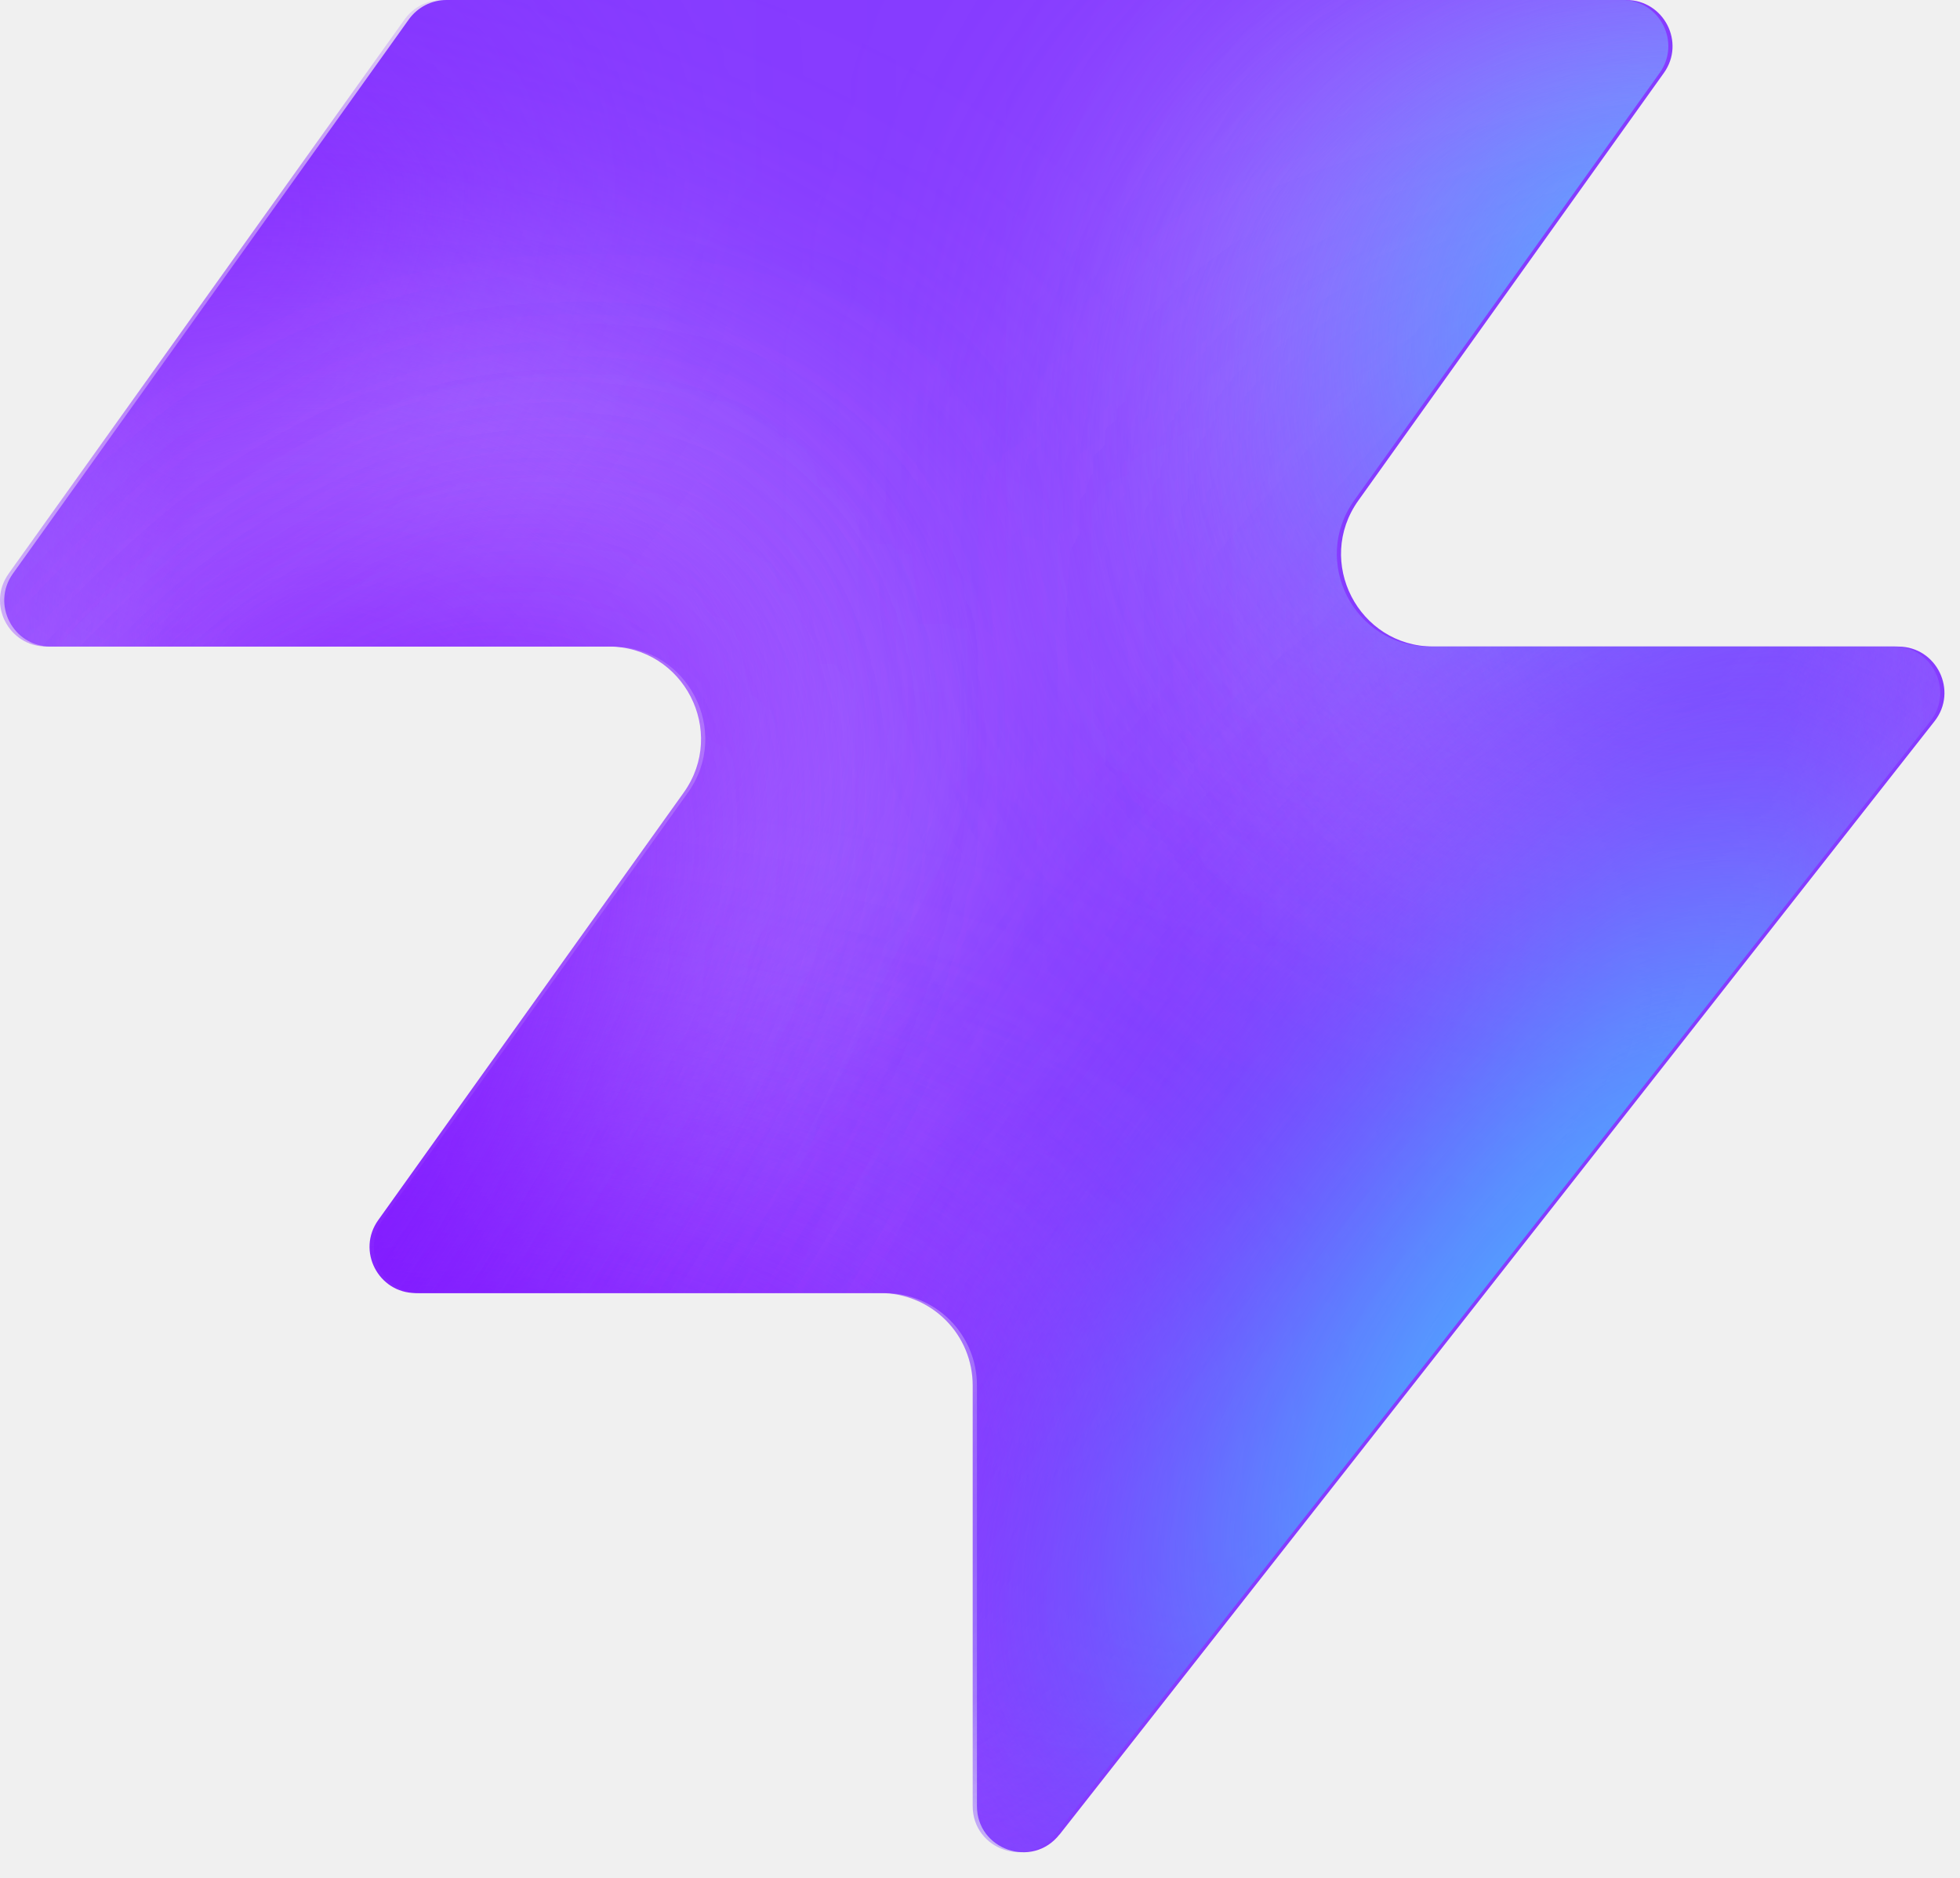
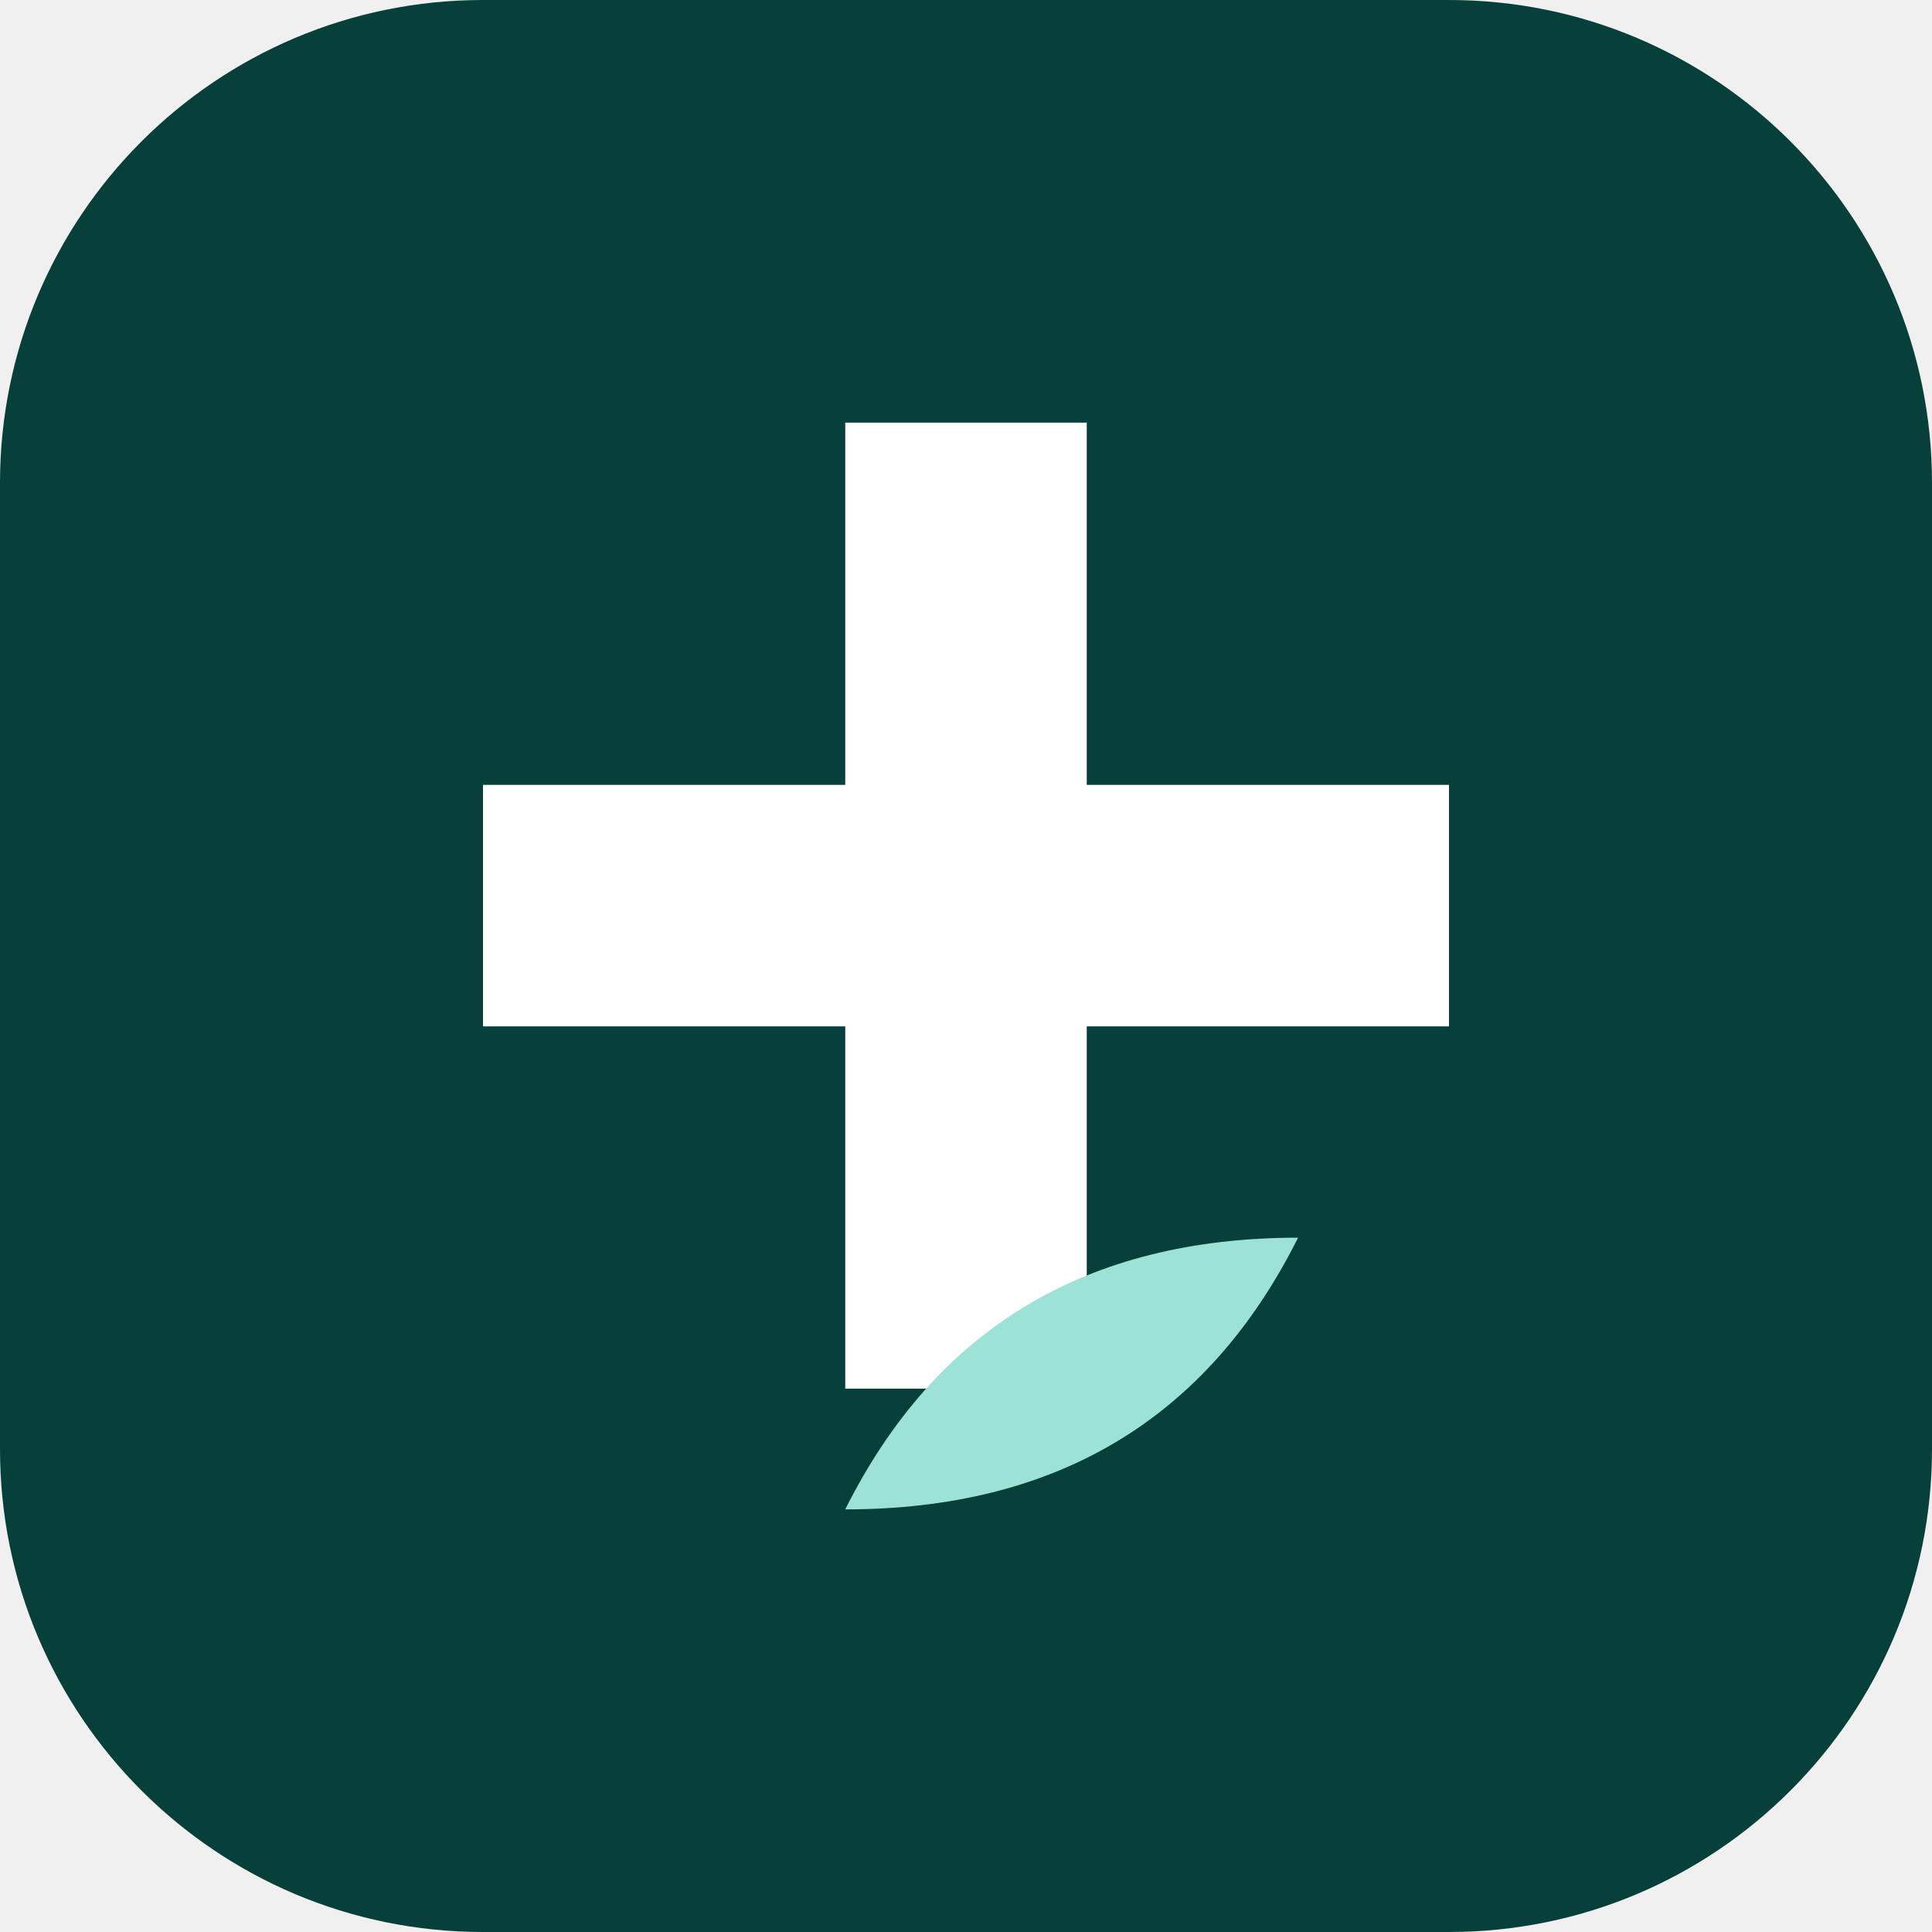
- <svg xmlns="http://www.w3.org/2000/svg" width="48" height="46" fill="none" viewBox="0 0 48 46">
-   <path fill="#863bff" d="M25.946 44.938c-.664.845-2.021.375-2.021-.698V33.937a2.26 2.26 0 0 0-2.262-2.262H10.287c-.92 0-1.456-1.04-.92-1.788l7.48-10.471c1.07-1.497 0-3.578-1.842-3.578H1.237c-.92 0-1.456-1.04-.92-1.788L10.013.474c.214-.297.556-.474.92-.474h28.894c.92 0 1.456 1.04.92 1.788l-7.48 10.471c-1.07 1.498 0 3.579 1.842 3.579h11.377c.943 0 1.473 1.088.89 1.83L25.947 44.94z" style="fill:#863bff;fill:color(display-p3 .525 .23 1);fill-opacity:1" />
-   <mask id="a" width="48" height="46" x="0" y="0" maskUnits="userSpaceOnUse" style="mask-type:alpha">
-     <path fill="#000" d="M25.842 44.938c-.664.844-2.021.375-2.021-.698V33.937a2.26 2.26 0 0 0-2.262-2.262H10.183c-.92 0-1.456-1.04-.92-1.788l7.48-10.471c1.07-1.498 0-3.579-1.842-3.579H1.133c-.92 0-1.456-1.04-.92-1.787L9.91.473c.214-.297.556-.474.92-.474h28.894c.92 0 1.456 1.04.92 1.788l-7.48 10.471c-1.07 1.498 0 3.578 1.842 3.578h11.377c.943 0 1.473 1.088.89 1.832L25.843 44.94z" style="fill:#000;fill-opacity:1" />
-   </mask>
-   <g mask="url(#a)">
-     <g filter="url(#b)">
-       <ellipse cx="5.508" cy="14.704" fill="#ede6ff" rx="5.508" ry="14.704" style="fill:#ede6ff;fill:color(display-p3 .927 .903 1);fill-opacity:1" transform="matrix(.00324 1 1 -.00324 -4.47 31.516)" />
-     </g>
-     <g filter="url(#c)">
-       <ellipse cx="10.399" cy="29.851" fill="#ede6ff" rx="10.399" ry="29.851" style="fill:#ede6ff;fill:color(display-p3 .927 .903 1);fill-opacity:1" transform="matrix(.00324 1 1 -.00324 -39.328 7.883)" />
-     </g>
-     <g filter="url(#d)">
-       <ellipse cx="5.508" cy="30.487" fill="#7e14ff" rx="5.508" ry="30.487" style="fill:#7e14ff;fill:color(display-p3 .492 .077 1);fill-opacity:1" transform="rotate(89.814 -25.913 -14.639)scale(1 -1)" />
-     </g>
-     <g filter="url(#e)">
-       <ellipse cx="5.508" cy="30.599" fill="#7e14ff" rx="5.508" ry="30.599" style="fill:#7e14ff;fill:color(display-p3 .492 .077 1);fill-opacity:1" transform="rotate(89.814 -32.644 -3.334)scale(1 -1)" />
-     </g>
-     <g filter="url(#f)">
-       <ellipse cx="5.508" cy="30.599" fill="#7e14ff" rx="5.508" ry="30.599" style="fill:#7e14ff;fill:color(display-p3 .492 .077 1);fill-opacity:1" transform="matrix(.00324 1 1 -.00324 -34.34 30.47)" />
-     </g>
-     <g filter="url(#g)">
-       <ellipse cx="14.072" cy="22.078" fill="#ede6ff" rx="14.072" ry="22.078" style="fill:#ede6ff;fill:color(display-p3 .927 .903 1);fill-opacity:1" transform="rotate(93.35 24.506 48.493)scale(-1 1)" />
-     </g>
-     <g filter="url(#h)">
-       <ellipse cx="3.47" cy="21.501" fill="#7e14ff" rx="3.47" ry="21.501" style="fill:#7e14ff;fill:color(display-p3 .492 .077 1);fill-opacity:1" transform="rotate(89.009 28.708 47.59)scale(-1 1)" />
-     </g>
-     <g filter="url(#i)">
-       <ellipse cx="3.47" cy="21.501" fill="#7e14ff" rx="3.47" ry="21.501" style="fill:#7e14ff;fill:color(display-p3 .492 .077 1);fill-opacity:1" transform="rotate(89.009 28.708 47.59)scale(-1 1)" />
-     </g>
-     <g filter="url(#j)">
-       <ellipse cx=".387" cy="8.972" fill="#7e14ff" rx="4.407" ry="29.108" style="fill:#7e14ff;fill:color(display-p3 .492 .077 1);fill-opacity:1" transform="rotate(39.51 .387 8.972)" />
-     </g>
-     <g filter="url(#k)">
-       <ellipse cx="47.523" cy="-6.092" fill="#7e14ff" rx="4.407" ry="29.108" style="fill:#7e14ff;fill:color(display-p3 .492 .077 1);fill-opacity:1" transform="rotate(37.892 47.523 -6.092)" />
-     </g>
-     <g filter="url(#l)">
-       <ellipse cx="41.412" cy="6.333" fill="#47bfff" rx="5.971" ry="9.665" style="fill:#47bfff;fill:color(display-p3 .28 .748 1);fill-opacity:1" transform="rotate(37.892 41.412 6.333)" />
-     </g>
-     <g filter="url(#m)">
-       <ellipse cx="-1.879" cy="38.332" fill="#7e14ff" rx="4.407" ry="29.108" style="fill:#7e14ff;fill:color(display-p3 .492 .077 1);fill-opacity:1" transform="rotate(37.892 -1.88 38.332)" />
-     </g>
-     <g filter="url(#n)">
-       <ellipse cx="-1.879" cy="38.332" fill="#7e14ff" rx="4.407" ry="29.108" style="fill:#7e14ff;fill:color(display-p3 .492 .077 1);fill-opacity:1" transform="rotate(37.892 -1.88 38.332)" />
-     </g>
-     <g filter="url(#o)">
-       <ellipse cx="35.651" cy="29.907" fill="#7e14ff" rx="4.407" ry="29.108" style="fill:#7e14ff;fill:color(display-p3 .492 .077 1);fill-opacity:1" transform="rotate(37.892 35.651 29.907)" />
-     </g>
-     <g filter="url(#p)">
-       <ellipse cx="38.418" cy="32.4" fill="#47bfff" rx="5.971" ry="15.297" style="fill:#47bfff;fill:color(display-p3 .28 .748 1);fill-opacity:1" transform="rotate(37.892 38.418 32.4)" />
-     </g>
-   </g>
-   <defs>
-     <filter id="b" width="60.045" height="41.654" x="-19.77" y="16.149" color-interpolation-filters="sRGB" filterUnits="userSpaceOnUse">
-       <feFlood flood-opacity="0" result="BackgroundImageFix" />
-       <feBlend in="SourceGraphic" in2="BackgroundImageFix" result="shape" />
-       <feGaussianBlur result="effect1_foregroundBlur_2002_17158" stdDeviation="7.659" />
-     </filter>
-     <filter id="c" width="90.34" height="51.437" x="-54.613" y="-7.533" color-interpolation-filters="sRGB" filterUnits="userSpaceOnUse">
-       <feFlood flood-opacity="0" result="BackgroundImageFix" />
-       <feBlend in="SourceGraphic" in2="BackgroundImageFix" result="shape" />
-       <feGaussianBlur result="effect1_foregroundBlur_2002_17158" stdDeviation="7.659" />
-     </filter>
-     <filter id="d" width="79.355" height="29.4" x="-49.64" y="2.03" color-interpolation-filters="sRGB" filterUnits="userSpaceOnUse">
-       <feFlood flood-opacity="0" result="BackgroundImageFix" />
-       <feBlend in="SourceGraphic" in2="BackgroundImageFix" result="shape" />
-       <feGaussianBlur result="effect1_foregroundBlur_2002_17158" stdDeviation="4.596" />
-     </filter>
-     <filter id="e" width="79.579" height="29.4" x="-45.045" y="20.029" color-interpolation-filters="sRGB" filterUnits="userSpaceOnUse">
-       <feFlood flood-opacity="0" result="BackgroundImageFix" />
-       <feBlend in="SourceGraphic" in2="BackgroundImageFix" result="shape" />
-       <feGaussianBlur result="effect1_foregroundBlur_2002_17158" stdDeviation="4.596" />
-     </filter>
-     <filter id="f" width="79.579" height="29.4" x="-43.513" y="21.178" color-interpolation-filters="sRGB" filterUnits="userSpaceOnUse">
-       <feFlood flood-opacity="0" result="BackgroundImageFix" />
-       <feBlend in="SourceGraphic" in2="BackgroundImageFix" result="shape" />
-       <feGaussianBlur result="effect1_foregroundBlur_2002_17158" stdDeviation="4.596" />
-     </filter>
-     <filter id="g" width="74.749" height="58.852" x="15.756" y="-17.901" color-interpolation-filters="sRGB" filterUnits="userSpaceOnUse">
-       <feFlood flood-opacity="0" result="BackgroundImageFix" />
-       <feBlend in="SourceGraphic" in2="BackgroundImageFix" result="shape" />
-       <feGaussianBlur result="effect1_foregroundBlur_2002_17158" stdDeviation="7.659" />
-     </filter>
-     <filter id="h" width="61.377" height="25.362" x="23.548" y="2.284" color-interpolation-filters="sRGB" filterUnits="userSpaceOnUse">
-       <feFlood flood-opacity="0" result="BackgroundImageFix" />
-       <feBlend in="SourceGraphic" in2="BackgroundImageFix" result="shape" />
-       <feGaussianBlur result="effect1_foregroundBlur_2002_17158" stdDeviation="4.596" />
-     </filter>
-     <filter id="i" width="61.377" height="25.362" x="23.548" y="2.284" color-interpolation-filters="sRGB" filterUnits="userSpaceOnUse">
-       <feFlood flood-opacity="0" result="BackgroundImageFix" />
-       <feBlend in="SourceGraphic" in2="BackgroundImageFix" result="shape" />
-       <feGaussianBlur result="effect1_foregroundBlur_2002_17158" stdDeviation="4.596" />
-     </filter>
-     <filter id="j" width="56.045" height="63.649" x="-27.636" y="-22.853" color-interpolation-filters="sRGB" filterUnits="userSpaceOnUse">
-       <feFlood flood-opacity="0" result="BackgroundImageFix" />
-       <feBlend in="SourceGraphic" in2="BackgroundImageFix" result="shape" />
-       <feGaussianBlur result="effect1_foregroundBlur_2002_17158" stdDeviation="4.596" />
-     </filter>
-     <filter id="k" width="54.814" height="64.646" x="20.116" y="-38.415" color-interpolation-filters="sRGB" filterUnits="userSpaceOnUse">
-       <feFlood flood-opacity="0" result="BackgroundImageFix" />
-       <feBlend in="SourceGraphic" in2="BackgroundImageFix" result="shape" />
-       <feGaussianBlur result="effect1_foregroundBlur_2002_17158" stdDeviation="4.596" />
-     </filter>
-     <filter id="l" width="33.541" height="35.313" x="24.641" y="-11.323" color-interpolation-filters="sRGB" filterUnits="userSpaceOnUse">
-       <feFlood flood-opacity="0" result="BackgroundImageFix" />
-       <feBlend in="SourceGraphic" in2="BackgroundImageFix" result="shape" />
-       <feGaussianBlur result="effect1_foregroundBlur_2002_17158" stdDeviation="4.596" />
-     </filter>
-     <filter id="m" width="54.814" height="64.646" x="-29.286" y="6.009" color-interpolation-filters="sRGB" filterUnits="userSpaceOnUse">
-       <feFlood flood-opacity="0" result="BackgroundImageFix" />
-       <feBlend in="SourceGraphic" in2="BackgroundImageFix" result="shape" />
-       <feGaussianBlur result="effect1_foregroundBlur_2002_17158" stdDeviation="4.596" />
-     </filter>
-     <filter id="n" width="54.814" height="64.646" x="-29.286" y="6.009" color-interpolation-filters="sRGB" filterUnits="userSpaceOnUse">
-       <feFlood flood-opacity="0" result="BackgroundImageFix" />
-       <feBlend in="SourceGraphic" in2="BackgroundImageFix" result="shape" />
-       <feGaussianBlur result="effect1_foregroundBlur_2002_17158" stdDeviation="4.596" />
-     </filter>
-     <filter id="o" width="54.814" height="64.646" x="8.244" y="-2.416" color-interpolation-filters="sRGB" filterUnits="userSpaceOnUse">
-       <feFlood flood-opacity="0" result="BackgroundImageFix" />
-       <feBlend in="SourceGraphic" in2="BackgroundImageFix" result="shape" />
-       <feGaussianBlur result="effect1_foregroundBlur_2002_17158" stdDeviation="4.596" />
-     </filter>
-     <filter id="p" width="39.409" height="43.623" x="18.713" y="10.588" color-interpolation-filters="sRGB" filterUnits="userSpaceOnUse">
-       <feFlood flood-opacity="0" result="BackgroundImageFix" />
-       <feBlend in="SourceGraphic" in2="BackgroundImageFix" result="shape" />
-       <feGaussianBlur result="effect1_foregroundBlur_2002_17158" stdDeviation="4.596" />
-     </filter>
-   </defs>
+ <svg xmlns="http://www.w3.org/2000/svg" viewBox="0 0 64 64">
+   <rect width="64" height="64" rx="16" fill="#073f3b" />
+   <path fill="#fff" d="M28 14h8v12h12v8H36v12h-8V34H16v-8h12z" />
+   <path d="M43 41c-7 0-12 3-15 9 7 0 12-3 15-9Z" fill="#9de2d6" />
</svg>
